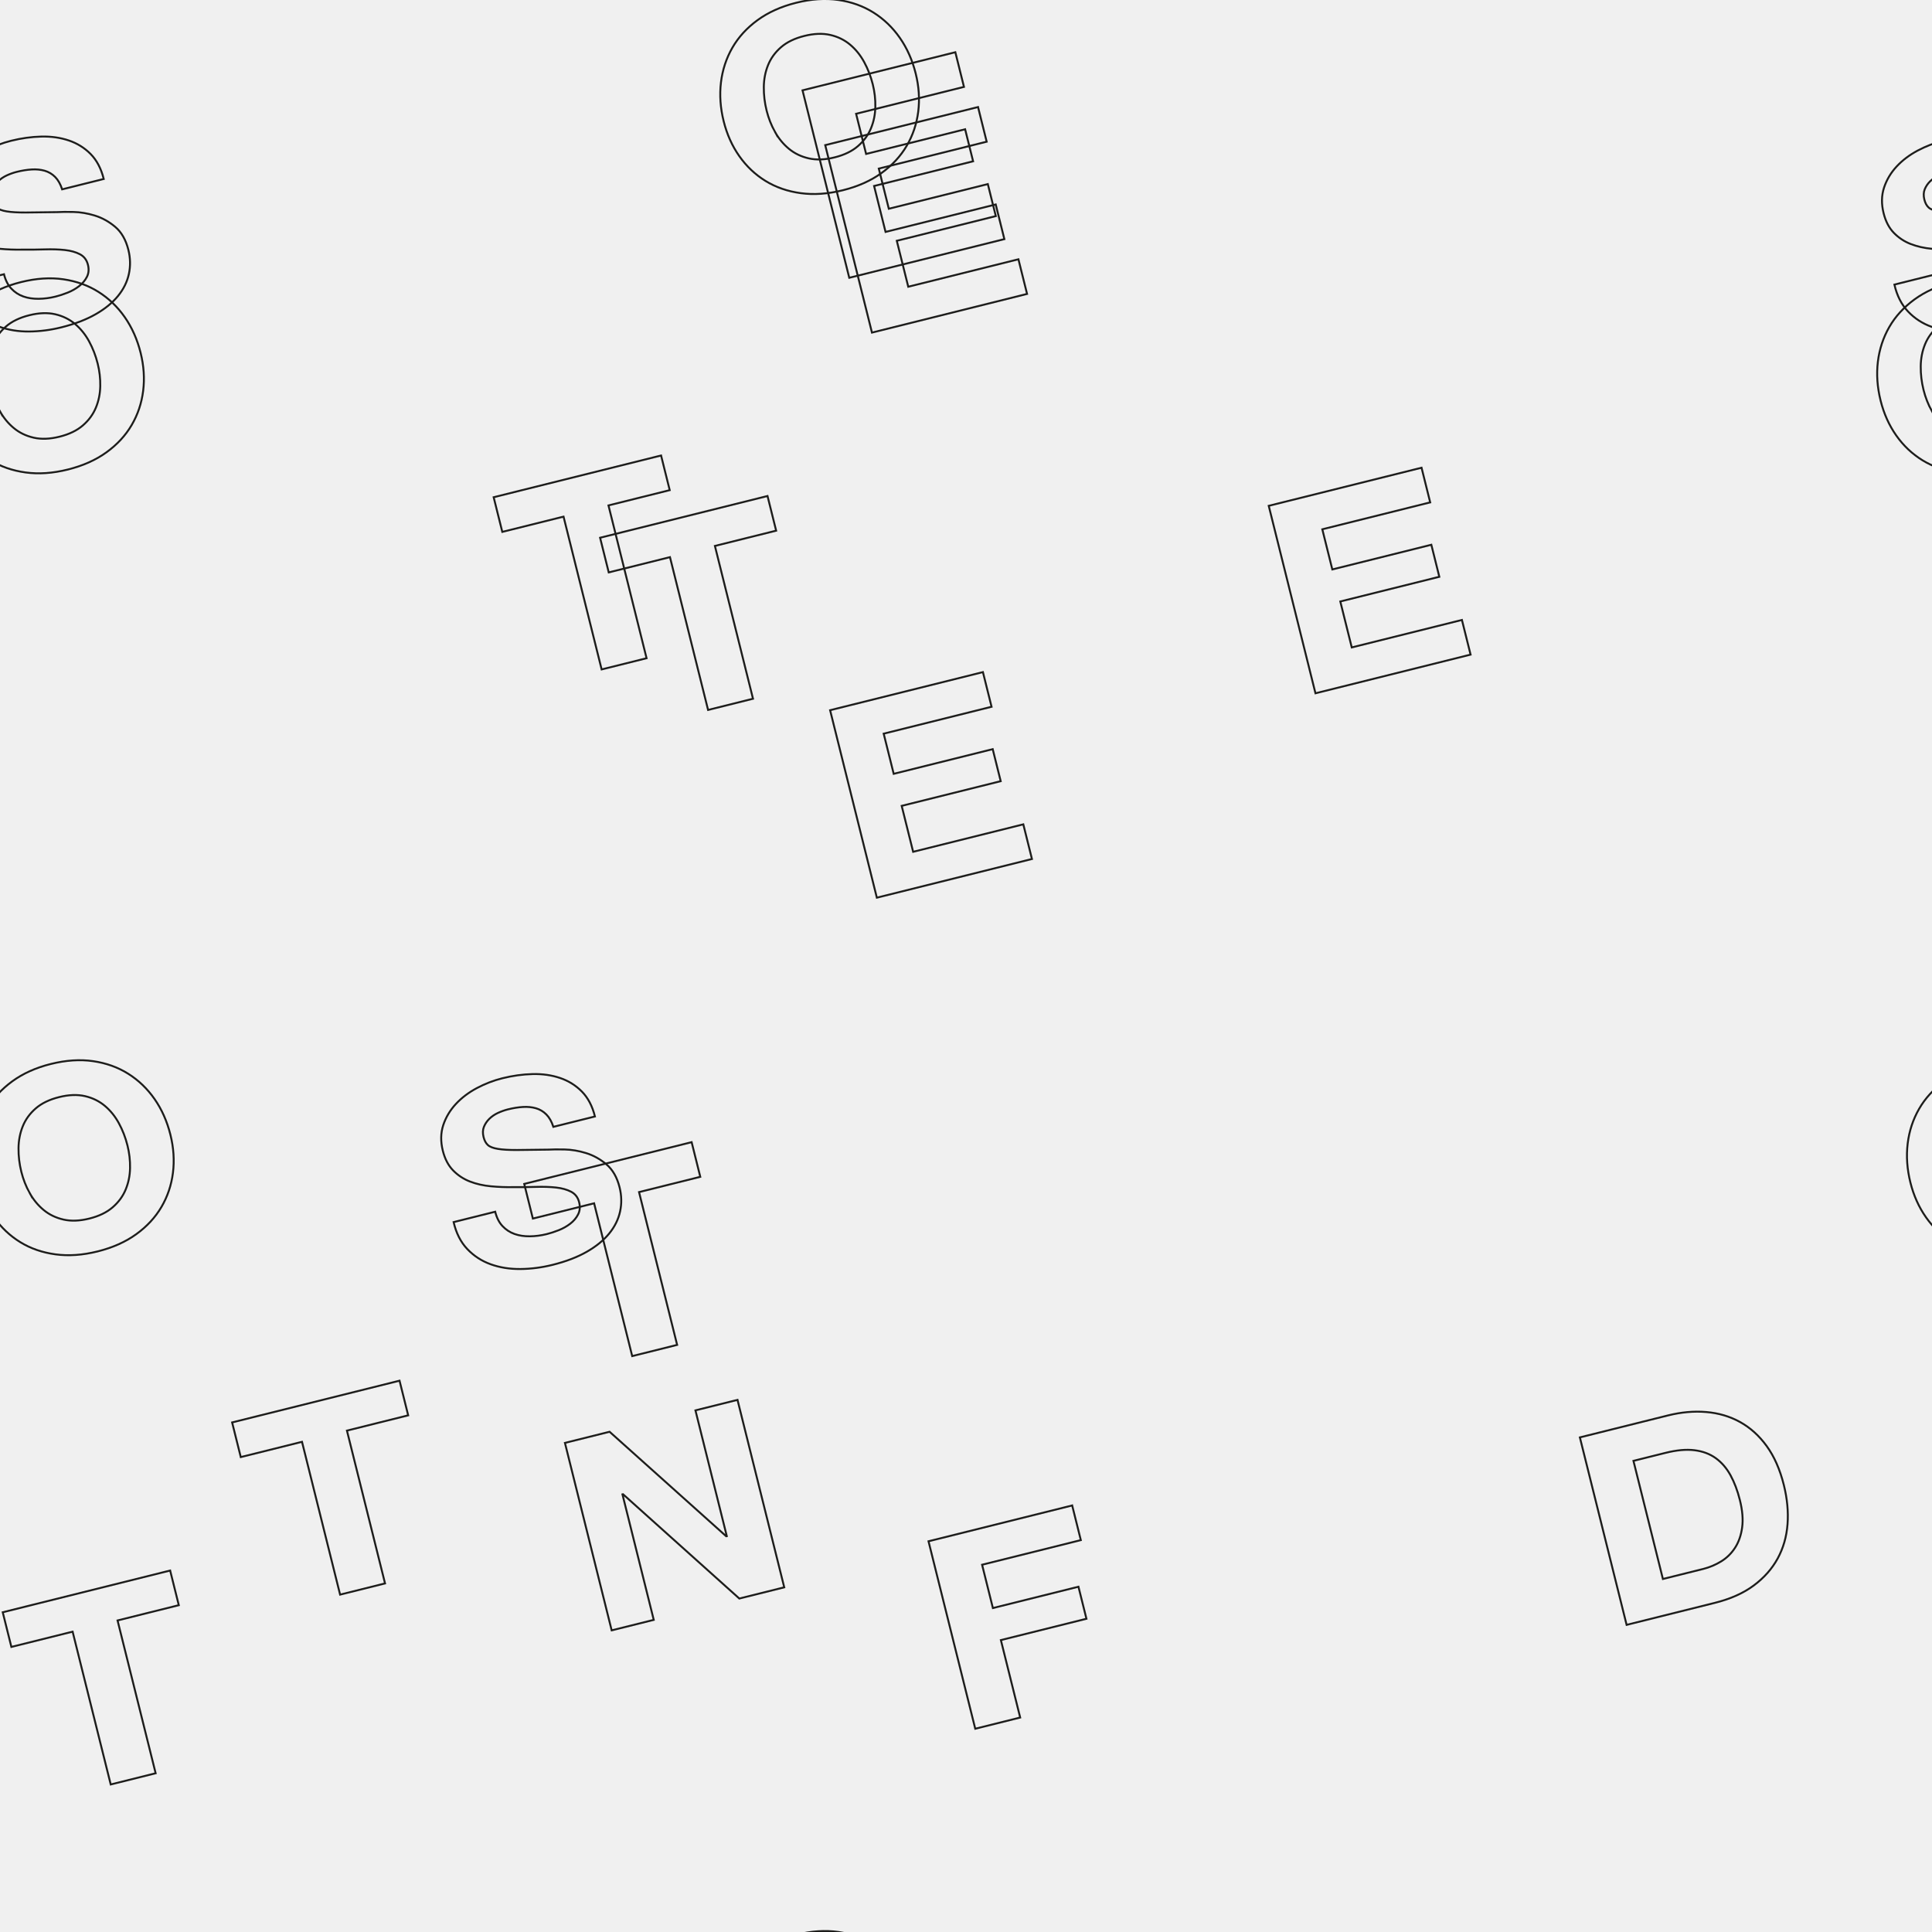
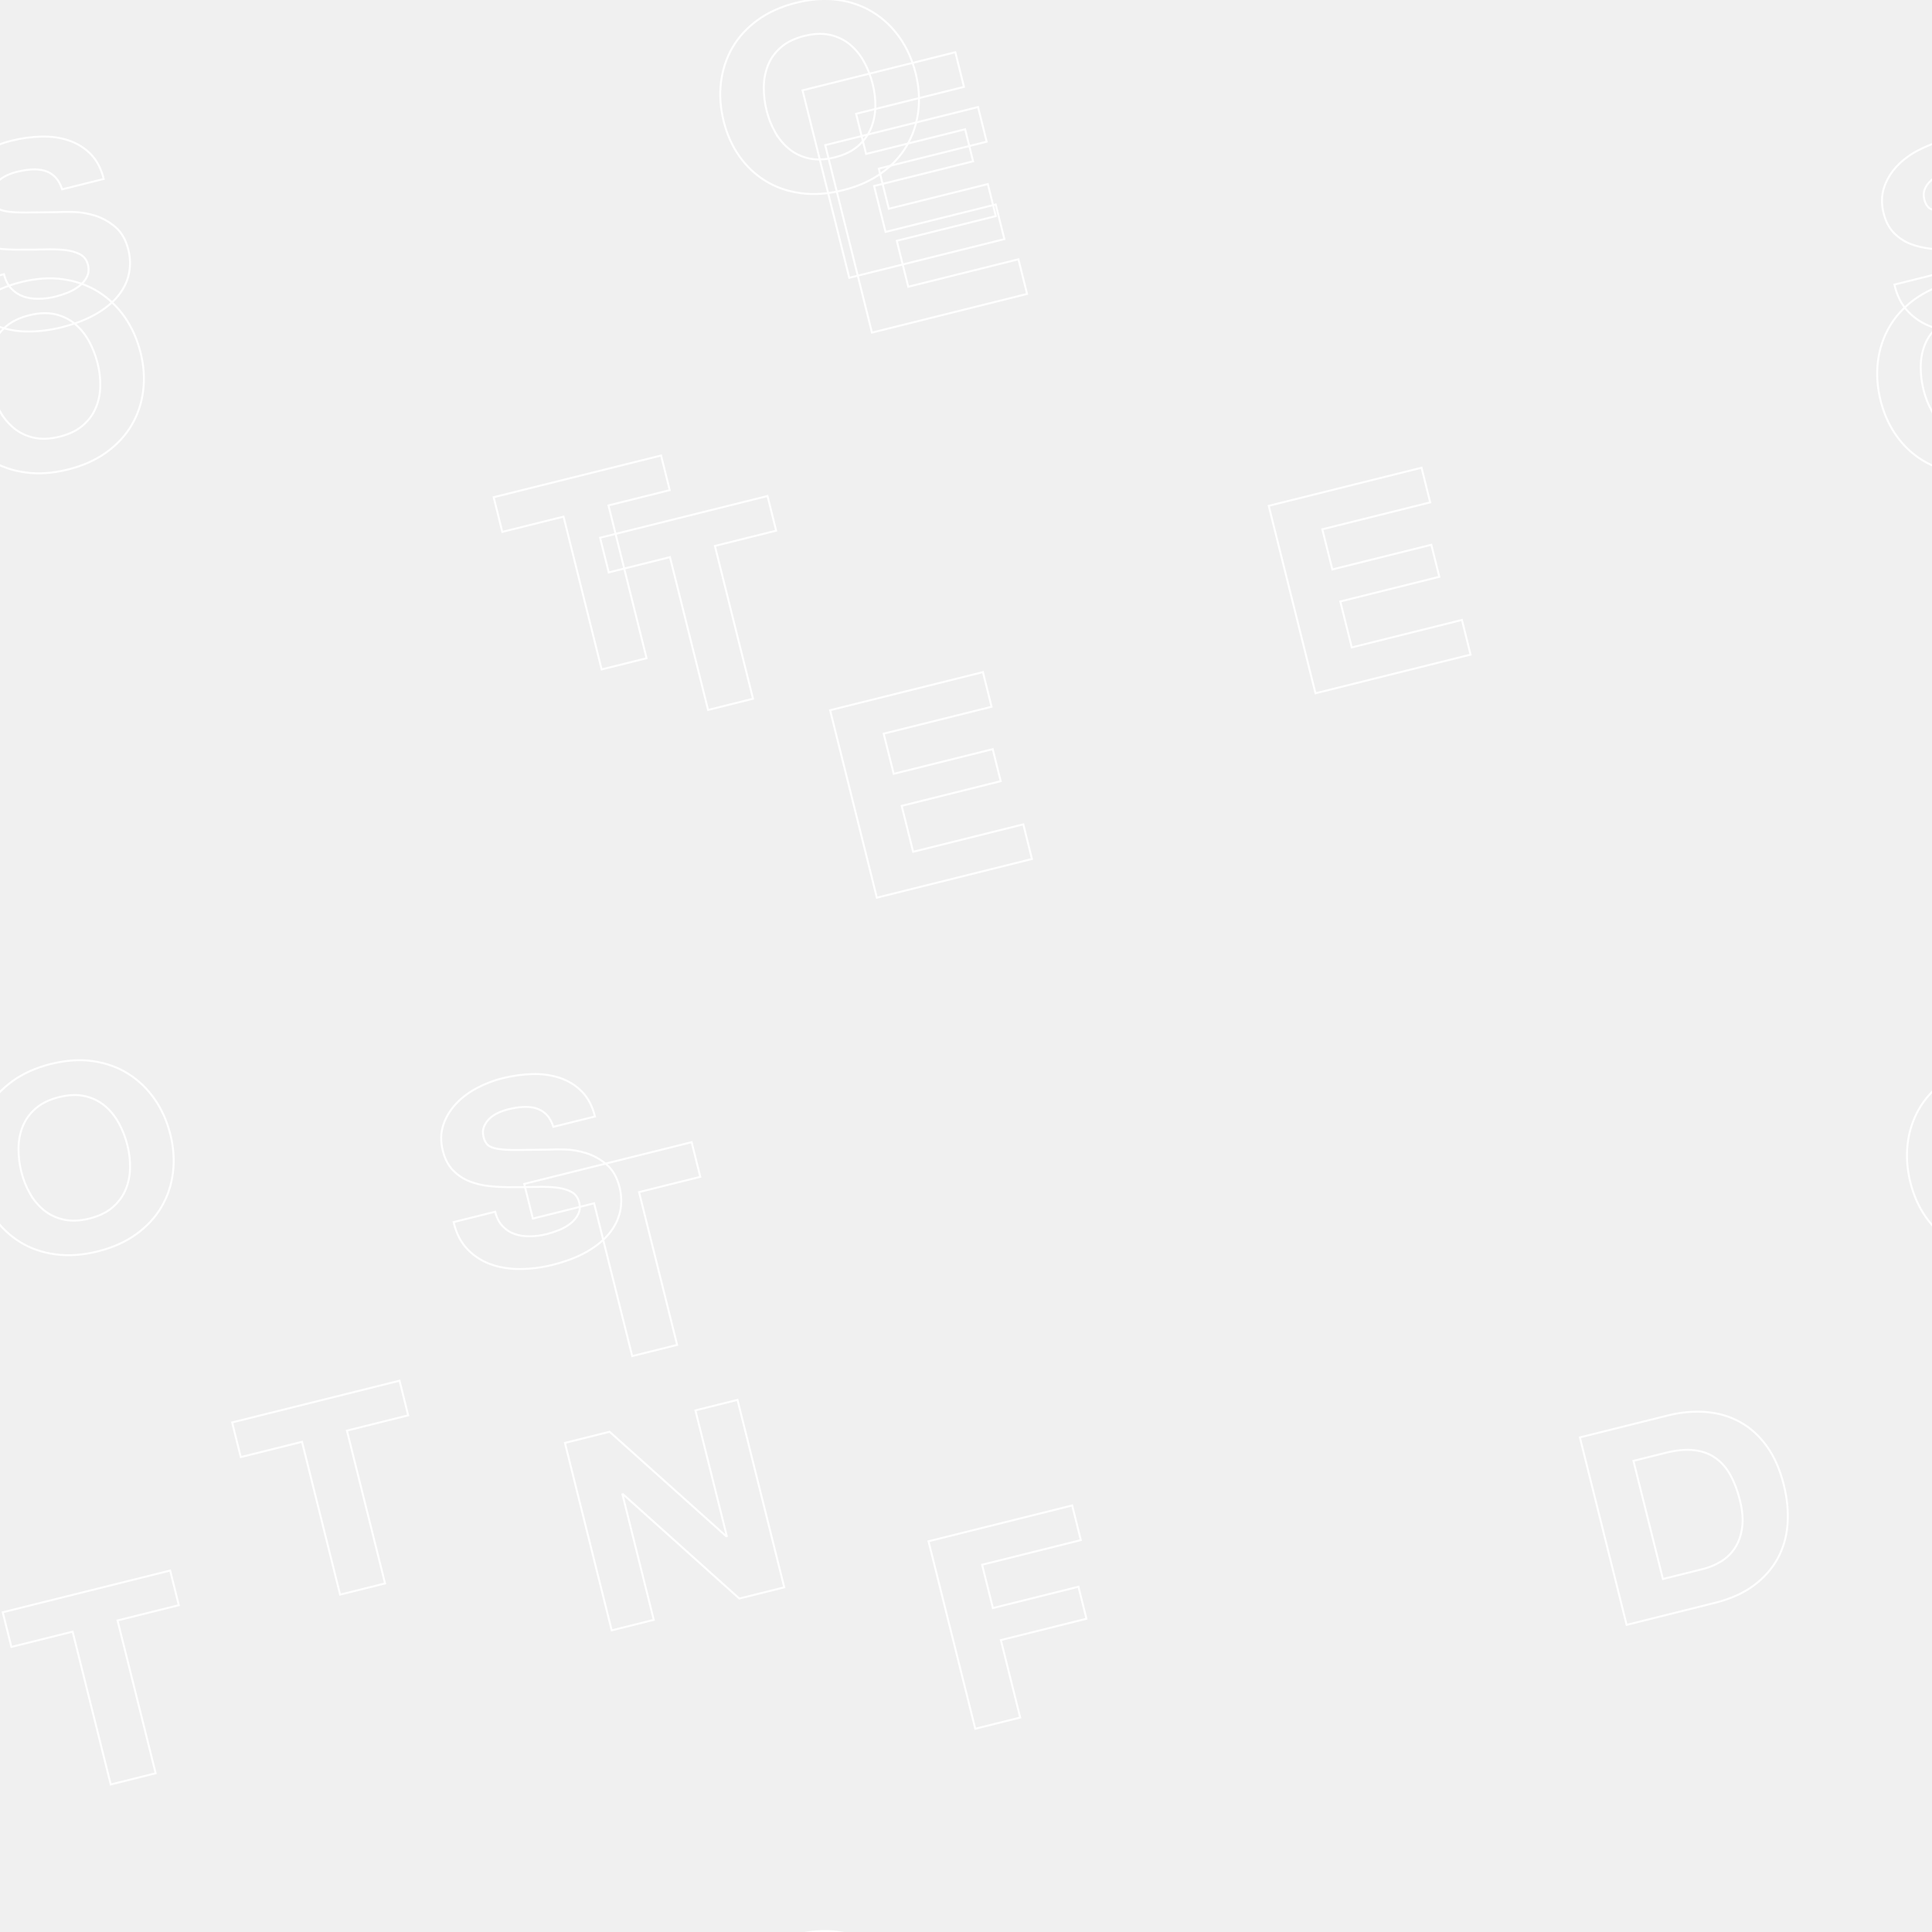
<svg xmlns="http://www.w3.org/2000/svg" viewBox="0 0 1000 1000" width="1000" height="1000">
-   <path d="M11.84,26.91V3.43s113.42,0,113.42,0v23.48s-41.49,0-41.49,0v103.52s-30.44,0-30.44,0V26.91s-41.49,0-41.49,0Z" style="fill:none;stroke:#1d1d1b;stroke-miterlimit:10;stroke-width:1.270px" transform="translate(310.94 295.08) rotate(-14.00) scale(0.7874) translate(-68.55 -66.93)" />
-   <path d="M117.21,3.43v23.48s-66.89,0-66.89,0v29.35s57.97,0,57.97,0v21.7s-57.97,0-57.97,0v52.47s-30.44,0-30.44,0V3.43s97.32,0,97.32,0Z" style="fill:none;stroke:#1d1d1b;stroke-miterlimit:10;stroke-width:1.270px" transform="translate(529.87 837.01) rotate(-14.00) scale(0.7874) translate(-68.54 -66.93)" />
-   <path d="M11.84,26.91V3.43s113.42,0,113.42,0v23.48s-41.49,0-41.49,0v103.52s-30.44,0-30.44,0V26.91s-41.49,0-41.49,0Z" style="fill:none;stroke:#1d1d1b;stroke-miterlimit:10;stroke-width:1.270px" transform="translate(175.57 773.96) rotate(-14.00) scale(0.7874) translate(-68.55 -66.93)" />
-   <path d="M40.34,3.43l57.77,85.2h.39s0-85.2,0-85.2h28.5s0,127,0,127h-30.44S38.98,45.41,38.98,45.41h-.39s0,85.02,0,85.02H10.09s0-127,0-127h30.25Z" style="fill:none;stroke:#1d1d1b;stroke-miterlimit:10;stroke-width:1.270px" transform="translate(349.17 784.22) rotate(-14.00) scale(0.7874) translate(-68.55 -66.93)" />
-   <path d="M119.53,3.43v23.48s-73.09,0-73.09,0v27.21s67.08,0,67.08,0v21.7s-67.08,0-67.08,0v31.13s74.64,0,74.64,0v23.48s-105.08,0-105.08,0V3.43s103.53,0,103.53,0Z" style="fill:none;stroke:#1d1d1b;stroke-miterlimit:10;stroke-width:1.270px" transform="translate(481.90 406.11) rotate(-14.00) scale(0.7874) translate(-68.54 -66.93)" />
-   <path d="M42.28,99.21c1.68,2.97,3.91,5.37,6.69,7.2,2.78,1.84,6.04,3.2,9.79,4.09,3.75.89,7.63,1.33,11.63,1.34,2.71,0,5.62-.21,8.72-.62,3.1-.42,6.01-1.22,8.73-2.41,2.71-1.18,4.97-2.81,6.78-4.89,1.81-2.07,2.72-4.71,2.72-7.92,0-3.44-1.2-6.22-3.59-8.36-2.4-2.13-5.53-3.92-9.4-5.34-3.88-1.42-8.27-2.66-13.18-3.73-4.91-1.07-9.89-2.25-14.93-3.56-5.17-1.18-10.21-2.63-15.12-4.36-4.91-1.72-9.31-3.94-13.19-6.67-3.88-2.73-7.01-6.14-9.4-10.23-2.39-4.09-3.58-9.04-3.58-14.85,0-6.52,1.52-12.18,4.55-16.99,3.04-4.8,7.01-8.8,11.92-12,4.91-3.2,10.47-5.57,16.68-7.12,6.2-1.54,12.41-2.31,18.61-2.31,7.24,0,14.18.74,20.84,2.22,6.65,1.48,12.57,3.88,17.74,7.2,5.17,3.32,9.27,7.56,12.31,12.72,3.03,5.16,4.56,11.41,4.55,18.76h-29.47c-.26-3.79-1.13-6.94-2.62-9.43-1.49-2.49-3.46-4.45-5.91-5.87-2.46-1.42-5.27-2.43-8.43-3.02-3.17-.6-6.62-.89-10.37-.89-2.46,0-4.91.24-7.37.71-2.46.48-4.69,1.31-6.69,2.49-2.01,1.19-3.65,2.67-4.94,4.45-1.29,1.78-1.94,4.03-1.94,6.76,0,2.49.52,4.51,1.55,6.04,1.03,1.55,3.07,2.97,6.11,4.27,3.04,1.31,7.24,2.61,12.6,3.91,5.36,1.31,12.37,2.97,21.03,4.98,2.59.47,6.17,1.33,10.76,2.58,4.59,1.24,9.14,3.23,13.67,5.96,4.52,2.73,8.43,6.38,11.73,10.94,3.29,4.57,4.94,10.41,4.94,17.52,0,5.81-1.23,11.2-3.68,16.18-2.46,4.98-6.11,9.28-10.96,12.9-4.84,3.62-10.85,6.43-18.03,8.45-7.17,2.01-15.48,3.02-24.91,3.02-7.63,0-15.03-.86-22.2-2.58-7.17-1.72-13.51-4.42-19-8.09-5.49-3.67-9.86-8.36-13.09-14.05-3.23-5.69-4.78-12.45-4.65-20.27h29.47c0,4.27.84,7.89,2.52,10.85Z" style="fill:none;stroke:#1d1d1b;stroke-miterlimit:10;stroke-width:1.329px" transform="translate(273.39 606.30) rotate(-14.00) scale(0.7527) translate(-68.48 -66.90)" />
-   <path d="M119.53,3.43v23.48s-73.09,0-73.09,0v27.21s67.08,0,67.08,0v21.7s-67.08,0-67.08,0v31.13s74.64,0,74.64,0v23.48s-105.08,0-105.08,0V3.43s103.53,0,103.53,0Z" style="fill:none;stroke:#1d1d1b;stroke-miterlimit:10;stroke-width:1.270px" transform="translate(479.37 113.63) rotate(-14.00) scale(0.7874) translate(-68.54 -66.93)" />
-   <path d="M66.99,3.43c8.92,0,17.22,1.3,24.91,3.91,7.69,2.61,14.35,6.52,19.97,11.74,5.62,5.22,10.01,11.74,13.18,19.57,3.16,7.83,4.75,17.02,4.75,27.57,0,9.25-1.29,17.79-3.88,25.61-2.59,7.83-6.5,14.58-11.73,20.28-5.24,5.69-11.76,10.17-19.58,13.43-7.82,3.26-17.03,4.89-27.63,4.89H7.28s0-127,0-127h59.71ZM64.86,106.95c4.39,0,8.66-.65,12.8-1.96,4.13-1.3,7.82-3.47,11.05-6.49,3.23-3.03,5.81-6.97,7.75-11.83,1.94-4.86,2.91-10.79,2.91-17.79,0-6.41-.68-12.18-2.03-17.34-1.36-5.16-3.59-9.57-6.69-13.25-3.1-3.67-7.21-6.49-12.31-8.45-5.11-1.96-11.41-2.94-18.91-2.93h-21.71s0,80.04,0,80.04h27.14Z" style="fill:none;stroke:#1d1d1b;stroke-miterlimit:10;stroke-width:1.270px" transform="translate(876.64 780.84) rotate(-14.00) scale(0.7874) translate(-68.54 -66.93)" />
-   <path d="M11.84,26.91V3.43s113.42,0,113.42,0v23.48s-41.49,0-41.49,0v103.52s-30.44,0-30.44,0V26.91s-41.49,0-41.49,0Z" style="fill:none;stroke:#1d1d1b;stroke-miterlimit:10;stroke-width:1.270px" transform="translate(56.84 872.22) rotate(-14.00) scale(0.7874) translate(-68.55 -66.93)" />
-   <path d="M5.15,41.14c3.1-8.12,7.56-15.21,13.38-21.26,5.82-6.05,12.96-10.79,21.42-14.23C48.41,2.22,57.95.5,68.54.5c10.73,0,20.29,1.72,28.7,5.16,8.4,3.44,15.51,8.18,21.32,14.23,5.82,6.05,10.28,13.14,13.38,21.26,3.1,8.12,4.65,16.93,4.65,26.41,0,9.25-1.55,17.88-4.65,25.88-3.1,8-7.56,14.97-13.38,20.9-5.81,5.93-12.92,10.59-21.32,13.96-8.4,3.38-17.97,5.07-28.69,5.07-10.6,0-20.13-1.69-28.6-5.07-8.47-3.38-15.61-8.03-21.42-13.97-5.82-5.93-10.28-12.89-13.38-20.9C2.05,85.43.5,76.8.5,67.55c0-9.48,1.55-18.29,4.65-26.41ZM32.97,83.12c1.36,5.04,3.52,9.58,6.49,13.61,2.97,4.04,6.85,7.26,11.63,9.69,4.78,2.43,10.6,3.65,17.45,3.65,6.85,0,12.67-1.22,17.45-3.65,4.78-2.43,8.66-5.66,11.63-9.69,2.97-4.03,5.14-8.56,6.49-13.6,1.36-5.04,2.04-10.23,2.03-15.56,0-5.57-.68-10.97-2.03-16.19-1.36-5.22-3.52-9.87-6.49-13.96-2.98-4.09-6.85-7.35-11.63-9.78-4.78-2.43-10.6-3.65-17.45-3.65-6.85,0-12.67,1.22-17.45,3.65-4.78,2.43-8.66,5.69-11.63,9.78-2.97,4.09-5.14,8.75-6.49,13.96-1.36,5.22-2.04,10.61-2.04,16.19,0,5.33.68,10.53,2.04,15.56Z" style="fill:none;stroke:#1d1d1b;stroke-miterlimit:10;stroke-width:1.329px" transform="translate(424.16 49.96) rotate(-14.00) scale(0.7526) translate(-68.55 -66.94)" />
-   <path d="M5.15,41.14c3.1-8.12,7.56-15.21,13.38-21.26,5.82-6.05,12.96-10.79,21.42-14.23C48.41,2.22,57.95.5,68.54.5c10.73,0,20.29,1.72,28.7,5.16,8.4,3.44,15.51,8.18,21.32,14.23,5.82,6.05,10.28,13.14,13.38,21.26,3.1,8.12,4.65,16.93,4.65,26.41,0,9.25-1.55,17.88-4.65,25.88-3.1,8-7.56,14.97-13.38,20.9-5.81,5.93-12.92,10.59-21.32,13.96-8.4,3.38-17.97,5.07-28.69,5.07-10.6,0-20.13-1.69-28.6-5.07-8.47-3.38-15.61-8.03-21.42-13.97-5.82-5.93-10.28-12.89-13.38-20.9C2.05,85.43.5,76.8.5,67.55c0-9.48,1.55-18.29,4.65-26.41ZM32.97,83.12c1.36,5.04,3.52,9.58,6.49,13.61,2.97,4.04,6.85,7.26,11.63,9.69,4.78,2.43,10.6,3.65,17.45,3.65,6.85,0,12.67-1.22,17.45-3.65,4.78-2.43,8.66-5.66,11.63-9.69,2.97-4.03,5.14-8.56,6.49-13.6,1.36-5.04,2.04-10.23,2.03-15.56,0-5.57-.68-10.97-2.03-16.19-1.36-5.22-3.52-9.87-6.49-13.96-2.98-4.09-6.85-7.35-11.63-9.78-4.78-2.43-10.6-3.65-17.45-3.65-6.85,0-12.67,1.22-17.45,3.65-4.78,2.43-8.66,5.69-11.63,9.78-2.97,4.09-5.14,8.75-6.49,13.96-1.36,5.22-2.04,10.61-2.04,16.19,0,5.33.68,10.53,2.04,15.56Z" style="fill:none;stroke:#1d1d1b;stroke-miterlimit:10;stroke-width:1.329px" transform="translate(424.16 1049.96) rotate(-14.00) scale(0.7526) translate(-68.55 -66.94)" />
-   <path d="M5.15,41.14c3.1-8.12,7.56-15.21,13.38-21.26,5.82-6.05,12.96-10.79,21.42-14.23C48.41,2.22,57.95.5,68.54.5c10.73,0,20.29,1.72,28.7,5.16,8.4,3.44,15.51,8.18,21.32,14.23,5.82,6.05,10.28,13.14,13.38,21.26,3.1,8.12,4.65,16.93,4.65,26.41,0,9.25-1.55,17.88-4.65,25.88-3.1,8-7.56,14.97-13.38,20.9-5.81,5.93-12.92,10.59-21.32,13.96-8.4,3.38-17.97,5.07-28.69,5.07-10.6,0-20.13-1.69-28.6-5.07-8.47-3.38-15.61-8.03-21.42-13.97-5.82-5.93-10.28-12.89-13.38-20.9C2.05,85.43.5,76.8.5,67.55c0-9.48,1.55-18.29,4.65-26.41ZM32.97,83.12c1.36,5.04,3.52,9.58,6.49,13.61,2.97,4.04,6.85,7.26,11.63,9.69,4.78,2.43,10.6,3.65,17.45,3.65,6.85,0,12.67-1.22,17.45-3.65,4.78-2.43,8.66-5.66,11.63-9.69,2.97-4.03,5.14-8.56,6.49-13.6,1.36-5.04,2.04-10.23,2.03-15.56,0-5.57-.68-10.97-2.03-16.19-1.36-5.22-3.52-9.87-6.49-13.96-2.98-4.09-6.85-7.35-11.63-9.78-4.78-2.43-10.6-3.65-17.45-3.65-6.85,0-12.67,1.22-17.45,3.65-4.78,2.43-8.66,5.69-11.63,9.78-2.97,4.09-5.14,8.75-6.49,13.96-1.36,5.22-2.04,10.61-2.04,16.19,0,5.33.68,10.53,2.04,15.56Z" style="fill:none;stroke:#1d1d1b;stroke-miterlimit:10;stroke-width:1.329px" transform="translate(22.98 194.53) rotate(-14.00) scale(0.7526) translate(-68.55 -66.94)" />
-   <path d="M5.15,41.14c3.1-8.12,7.56-15.21,13.38-21.26,5.82-6.05,12.96-10.79,21.42-14.23C48.41,2.22,57.95.5,68.54.5c10.73,0,20.29,1.72,28.7,5.16,8.4,3.44,15.51,8.18,21.32,14.23,5.82,6.05,10.28,13.14,13.38,21.26,3.1,8.12,4.65,16.93,4.65,26.41,0,9.25-1.55,17.88-4.65,25.88-3.1,8-7.56,14.97-13.38,20.9-5.81,5.93-12.92,10.59-21.32,13.96-8.4,3.38-17.97,5.07-28.69,5.07-10.6,0-20.13-1.69-28.6-5.07-8.47-3.38-15.61-8.03-21.42-13.97-5.82-5.93-10.28-12.89-13.38-20.9C2.05,85.43.5,76.8.5,67.55c0-9.48,1.55-18.29,4.65-26.41ZM32.97,83.12c1.36,5.04,3.52,9.58,6.49,13.61,2.97,4.04,6.85,7.26,11.63,9.69,4.78,2.43,10.6,3.65,17.45,3.65,6.85,0,12.67-1.22,17.45-3.65,4.78-2.43,8.66-5.66,11.63-9.69,2.97-4.03,5.14-8.56,6.49-13.6,1.36-5.04,2.04-10.23,2.03-15.56,0-5.57-.68-10.97-2.03-16.19-1.36-5.22-3.52-9.87-6.49-13.96-2.98-4.09-6.85-7.35-11.63-9.78-4.78-2.43-10.6-3.65-17.45-3.65-6.85,0-12.67,1.22-17.45,3.65-4.78,2.43-8.66,5.69-11.63,9.78-2.97,4.09-5.14,8.75-6.49,13.96-1.36,5.22-2.04,10.61-2.04,16.19,0,5.33.68,10.53,2.04,15.56Z" style="fill:none;stroke:#1d1d1b;stroke-miterlimit:10;stroke-width:1.329px" transform="translate(1022.98 194.53) rotate(-14.00) scale(0.7526) translate(-68.55 -66.94)" />
-   <path d="M11.84,26.91V3.43s113.42,0,113.42,0v23.48s-41.49,0-41.49,0v103.52s-30.44,0-30.44,0V26.91s-41.49,0-41.49,0Z" style="fill:none;stroke:#1d1d1b;stroke-miterlimit:10;stroke-width:1.270px" transform="translate(326.76 650.50) rotate(-14.00) scale(0.7874) translate(-68.55 -66.93)" />
-   <path d="M119.53,3.43v23.48s-73.09,0-73.09,0v27.21s67.08,0,67.08,0v21.7s-67.08,0-67.08,0v31.13s74.64,0,74.64,0v23.48s-105.08,0-105.08,0V3.43s103.53,0,103.53,0Z" style="fill:none;stroke:#1d1d1b;stroke-miterlimit:10;stroke-width:1.270px" transform="translate(467.62 85.26) rotate(-14.00) scale(0.7874) translate(-68.54 -66.93)" />
-   <path d="M5.15,41.14c3.1-8.12,7.56-15.21,13.38-21.26,5.82-6.05,12.96-10.79,21.42-14.23C48.41,2.22,57.95.5,68.54.5c10.73,0,20.29,1.72,28.7,5.16,8.4,3.44,15.51,8.18,21.32,14.23,5.82,6.05,10.28,13.14,13.38,21.26,3.1,8.12,4.65,16.93,4.65,26.41,0,9.25-1.55,17.88-4.65,25.88-3.1,8-7.56,14.97-13.38,20.9-5.81,5.93-12.92,10.59-21.32,13.96-8.4,3.38-17.97,5.07-28.69,5.07-10.6,0-20.13-1.69-28.6-5.07-8.47-3.38-15.61-8.03-21.42-13.97-5.82-5.93-10.28-12.89-13.38-20.9C2.05,85.43.5,76.8.5,67.55c0-9.48,1.55-18.29,4.65-26.41ZM32.97,83.12c1.36,5.04,3.52,9.58,6.49,13.61,2.97,4.04,6.85,7.26,11.63,9.69,4.78,2.43,10.6,3.65,17.45,3.65,6.85,0,12.67-1.22,17.45-3.65,4.78-2.43,8.66-5.66,11.63-9.69,2.97-4.03,5.14-8.56,6.49-13.6,1.36-5.04,2.04-10.23,2.03-15.56,0-5.57-.68-10.97-2.03-16.19-1.36-5.22-3.52-9.87-6.49-13.96-2.98-4.09-6.85-7.35-11.63-9.78-4.78-2.43-10.6-3.65-17.45-3.65-6.85,0-12.67,1.22-17.45,3.65-4.78,2.43-8.66,5.69-11.63,9.78-2.97,4.09-5.14,8.75-6.49,13.96-1.36,5.22-2.04,10.61-2.04,16.19,0,5.33.68,10.53,2.04,15.56Z" style="fill:none;stroke:#1d1d1b;stroke-miterlimit:10;stroke-width:1.329px" transform="translate(38.40 599.23) rotate(-14.00) scale(0.7526) translate(-68.55 -66.94)" />
-   <path d="M5.15,41.14c3.1-8.12,7.56-15.21,13.38-21.26,5.82-6.05,12.96-10.79,21.42-14.23C48.41,2.22,57.95.5,68.54.5c10.73,0,20.29,1.72,28.7,5.16,8.4,3.44,15.51,8.18,21.32,14.23,5.82,6.05,10.28,13.14,13.38,21.26,3.1,8.12,4.65,16.93,4.65,26.41,0,9.25-1.55,17.88-4.65,25.88-3.1,8-7.56,14.97-13.38,20.9-5.81,5.93-12.92,10.59-21.32,13.96-8.4,3.38-17.97,5.07-28.69,5.07-10.6,0-20.13-1.69-28.6-5.07-8.47-3.38-15.61-8.03-21.42-13.97-5.82-5.93-10.28-12.89-13.38-20.9C2.05,85.43.5,76.8.5,67.55c0-9.48,1.55-18.29,4.65-26.41ZM32.97,83.12c1.36,5.04,3.52,9.58,6.49,13.61,2.97,4.04,6.85,7.26,11.63,9.69,4.78,2.43,10.6,3.65,17.45,3.65,6.85,0,12.67-1.22,17.45-3.65,4.78-2.43,8.66-5.66,11.63-9.69,2.97-4.03,5.14-8.56,6.49-13.6,1.36-5.04,2.04-10.23,2.03-15.56,0-5.57-.68-10.97-2.03-16.19-1.36-5.22-3.52-9.87-6.49-13.96-2.98-4.09-6.85-7.35-11.63-9.78-4.78-2.43-10.6-3.65-17.45-3.65-6.85,0-12.67,1.22-17.45,3.65-4.78,2.43-8.66,5.69-11.63,9.78-2.97,4.09-5.14,8.75-6.49,13.96-1.36,5.22-2.04,10.61-2.04,16.19,0,5.33.68,10.53,2.04,15.56Z" style="fill:none;stroke:#1d1d1b;stroke-miterlimit:10;stroke-width:1.329px" transform="translate(1038.40 599.23) rotate(-14.00) scale(0.7526) translate(-68.55 -66.94)" />
-   <path d="M119.53,3.43v23.48s-73.09,0-73.09,0v27.21s67.08,0,67.08,0v21.7s-67.08,0-67.08,0v31.13s74.64,0,74.64,0v23.48s-105.08,0-105.08,0V3.43s103.53,0,103.53,0Z" style="fill:none;stroke:#1d1d1b;stroke-miterlimit:10;stroke-width:1.270px" transform="translate(708.93 300.32) rotate(-14.00) scale(0.7874) translate(-68.54 -66.93)" />
-   <path d="M11.84,26.91V3.43s113.42,0,113.42,0v23.48s-41.49,0-41.49,0v103.52s-30.44,0-30.44,0V26.91s-41.49,0-41.49,0Z" style="fill:none;stroke:#1d1d1b;stroke-miterlimit:10;stroke-width:1.270px" transform="translate(366.03 316.05) rotate(-14.00) scale(0.7874) translate(-68.55 -66.93)" />
-   <path d="M42.28,99.21c1.68,2.97,3.91,5.37,6.69,7.2,2.78,1.84,6.04,3.2,9.79,4.09,3.75.89,7.63,1.33,11.63,1.34,2.71,0,5.62-.21,8.72-.62,3.1-.42,6.01-1.22,8.73-2.41,2.71-1.18,4.97-2.81,6.78-4.89,1.81-2.07,2.72-4.71,2.72-7.92,0-3.44-1.2-6.22-3.59-8.36-2.4-2.13-5.53-3.92-9.4-5.34-3.88-1.42-8.27-2.66-13.18-3.73-4.91-1.07-9.89-2.25-14.93-3.56-5.17-1.18-10.21-2.63-15.12-4.36-4.91-1.72-9.31-3.94-13.19-6.67-3.88-2.73-7.01-6.14-9.4-10.23-2.39-4.09-3.58-9.04-3.58-14.85,0-6.52,1.52-12.18,4.55-16.99,3.04-4.8,7.01-8.8,11.92-12,4.91-3.2,10.47-5.57,16.68-7.12,6.2-1.54,12.41-2.31,18.61-2.31,7.24,0,14.18.74,20.84,2.22,6.65,1.48,12.57,3.88,17.74,7.2,5.17,3.32,9.27,7.56,12.31,12.72,3.03,5.16,4.56,11.41,4.55,18.76h-29.47c-.26-3.79-1.13-6.94-2.62-9.43-1.49-2.49-3.46-4.45-5.91-5.87-2.46-1.42-5.27-2.43-8.43-3.02-3.17-.6-6.62-.89-10.37-.89-2.46,0-4.91.24-7.37.71-2.46.48-4.69,1.31-6.69,2.49-2.01,1.19-3.65,2.67-4.94,4.45-1.29,1.78-1.94,4.03-1.94,6.76,0,2.49.52,4.51,1.55,6.04,1.03,1.55,3.07,2.97,6.11,4.27,3.04,1.31,7.24,2.61,12.6,3.91,5.36,1.31,12.37,2.97,21.03,4.98,2.59.47,6.17,1.33,10.76,2.58,4.59,1.24,9.14,3.23,13.67,5.96,4.52,2.73,8.43,6.38,11.73,10.94,3.29,4.57,4.94,10.41,4.94,17.52,0,5.81-1.23,11.2-3.68,16.18-2.46,4.98-6.11,9.28-10.96,12.9-4.84,3.62-10.85,6.43-18.03,8.45-7.17,2.01-15.48,3.02-24.91,3.02-7.63,0-15.03-.86-22.2-2.58-7.17-1.72-13.51-4.42-19-8.09-5.49-3.67-9.86-8.36-13.09-14.05-3.23-5.69-4.78-12.45-4.65-20.27h29.47c0,4.27.84,7.89,2.52,10.85Z" style="fill:none;stroke:#1d1d1b;stroke-miterlimit:10;stroke-width:1.329px" transform="translate(19.14 121.05) rotate(-14.00) scale(0.7527) translate(-68.48 -66.90)" />
-   <path d="M42.28,99.21c1.68,2.97,3.91,5.37,6.69,7.2,2.78,1.84,6.04,3.2,9.79,4.09,3.75.89,7.63,1.33,11.63,1.34,2.71,0,5.62-.21,8.72-.62,3.1-.42,6.01-1.22,8.73-2.41,2.71-1.18,4.97-2.81,6.78-4.89,1.81-2.07,2.72-4.71,2.72-7.92,0-3.44-1.2-6.22-3.59-8.36-2.4-2.13-5.53-3.92-9.4-5.34-3.88-1.42-8.27-2.66-13.18-3.73-4.91-1.07-9.89-2.25-14.93-3.56-5.17-1.18-10.21-2.63-15.12-4.36-4.91-1.72-9.31-3.94-13.19-6.67-3.88-2.73-7.01-6.14-9.4-10.23-2.39-4.09-3.58-9.04-3.58-14.85,0-6.52,1.52-12.18,4.55-16.99,3.04-4.8,7.01-8.8,11.92-12,4.91-3.2,10.47-5.57,16.68-7.12,6.2-1.54,12.41-2.31,18.61-2.31,7.24,0,14.18.74,20.84,2.22,6.65,1.48,12.57,3.88,17.74,7.2,5.17,3.32,9.27,7.56,12.31,12.72,3.03,5.16,4.56,11.41,4.55,18.76h-29.47c-.26-3.79-1.13-6.94-2.62-9.43-1.49-2.49-3.46-4.45-5.91-5.87-2.46-1.42-5.27-2.43-8.43-3.02-3.17-.6-6.62-.89-10.37-.89-2.46,0-4.91.24-7.37.71-2.46.48-4.69,1.31-6.69,2.49-2.01,1.19-3.65,2.67-4.94,4.45-1.29,1.78-1.94,4.03-1.94,6.76,0,2.49.52,4.51,1.55,6.04,1.03,1.55,3.07,2.97,6.11,4.27,3.04,1.31,7.24,2.61,12.6,3.91,5.36,1.31,12.37,2.97,21.03,4.98,2.59.47,6.17,1.33,10.76,2.58,4.59,1.24,9.14,3.23,13.67,5.96,4.52,2.73,8.43,6.38,11.73,10.94,3.29,4.57,4.94,10.41,4.94,17.52,0,5.81-1.23,11.2-3.68,16.18-2.46,4.98-6.11,9.28-10.96,12.9-4.84,3.62-10.85,6.43-18.03,8.45-7.17,2.01-15.48,3.02-24.91,3.02-7.63,0-15.03-.86-22.2-2.58-7.17-1.72-13.51-4.42-19-8.09-5.49-3.67-9.86-8.36-13.09-14.05-3.23-5.69-4.78-12.45-4.65-20.27h29.47c0,4.27.84,7.89,2.52,10.85Z" style="fill:none;stroke:#1d1d1b;stroke-miterlimit:10;stroke-width:1.329px" transform="translate(1019.14 121.05) rotate(-14.00) scale(0.7527) translate(-68.48 -66.90)" />
+   <path d="M11.84,26.91V3.43s113.42,0,113.42,0v23.48s-41.49,0-41.49,0v103.52s-30.44,0-30.44,0V26.91s-41.49,0-41.49,0Z" style="fill:none;stroke:#fff;stroke-miterlimit:10;stroke-width:1.270px" transform="translate(310.94 295.08) rotate(-14.00) scale(0.7874) translate(-68.55 -66.93)" />
+   <path d="M117.21,3.43v23.48s-66.89,0-66.89,0v29.35s57.97,0,57.97,0v21.7s-57.97,0-57.97,0v52.47s-30.44,0-30.44,0V3.43s97.32,0,97.32,0Z" style="fill:none;stroke:#fff;stroke-miterlimit:10;stroke-width:1.270px" transform="translate(529.87 837.01) rotate(-14.00) scale(0.7874) translate(-68.54 -66.93)" />
+   <path d="M11.84,26.91V3.43s113.42,0,113.42,0v23.48s-41.49,0-41.49,0v103.52s-30.44,0-30.44,0V26.91s-41.49,0-41.49,0Z" style="fill:none;stroke:#fff;stroke-miterlimit:10;stroke-width:1.270px" transform="translate(175.57 773.96) rotate(-14.00) scale(0.7874) translate(-68.55 -66.93)" />
+   <path d="M40.34,3.43l57.77,85.2h.39s0-85.2,0-85.2h28.5s0,127,0,127h-30.44S38.98,45.41,38.98,45.41h-.39s0,85.02,0,85.02H10.09s0-127,0-127h30.25Z" style="fill:none;stroke:#fff;stroke-miterlimit:10;stroke-width:1.270px" transform="translate(349.17 784.22) rotate(-14.00) scale(0.7874) translate(-68.55 -66.93)" />
+   <path d="M119.53,3.43v23.48s-73.09,0-73.09,0v27.21s67.08,0,67.08,0v21.7s-67.08,0-67.08,0v31.13s74.64,0,74.64,0v23.48s-105.08,0-105.08,0V3.43s103.53,0,103.53,0Z" style="fill:none;stroke:#fff;stroke-miterlimit:10;stroke-width:1.270px" transform="translate(481.90 406.11) rotate(-14.00) scale(0.7874) translate(-68.54 -66.93)" />
+   <path d="M42.28,99.21c1.68,2.97,3.91,5.37,6.69,7.2,2.78,1.84,6.04,3.2,9.79,4.09,3.75.89,7.63,1.33,11.63,1.34,2.71,0,5.62-.21,8.72-.62,3.1-.42,6.01-1.22,8.73-2.41,2.71-1.18,4.97-2.81,6.78-4.89,1.81-2.07,2.72-4.71,2.72-7.92,0-3.44-1.2-6.22-3.59-8.36-2.4-2.13-5.53-3.92-9.4-5.34-3.88-1.42-8.27-2.66-13.18-3.73-4.91-1.07-9.89-2.25-14.93-3.56-5.17-1.18-10.21-2.63-15.12-4.36-4.91-1.72-9.31-3.94-13.19-6.67-3.88-2.73-7.01-6.14-9.4-10.23-2.39-4.09-3.58-9.04-3.58-14.85,0-6.52,1.52-12.18,4.55-16.99,3.04-4.8,7.01-8.8,11.92-12,4.91-3.2,10.47-5.57,16.68-7.12,6.2-1.54,12.41-2.31,18.61-2.31,7.24,0,14.18.74,20.84,2.22,6.65,1.48,12.57,3.88,17.74,7.2,5.17,3.32,9.27,7.56,12.31,12.72,3.03,5.16,4.56,11.41,4.55,18.76h-29.47c-.26-3.79-1.13-6.94-2.62-9.43-1.49-2.49-3.46-4.45-5.91-5.87-2.46-1.42-5.27-2.43-8.43-3.02-3.17-.6-6.62-.89-10.37-.89-2.46,0-4.91.24-7.37.71-2.46.48-4.69,1.31-6.69,2.49-2.01,1.19-3.65,2.67-4.94,4.45-1.29,1.78-1.94,4.03-1.94,6.76,0,2.49.52,4.51,1.55,6.04,1.03,1.55,3.07,2.97,6.11,4.27,3.04,1.31,7.24,2.61,12.6,3.91,5.36,1.31,12.37,2.97,21.03,4.98,2.59.47,6.17,1.33,10.76,2.58,4.59,1.24,9.14,3.23,13.67,5.96,4.52,2.73,8.43,6.38,11.73,10.94,3.29,4.57,4.94,10.41,4.94,17.52,0,5.81-1.23,11.2-3.68,16.18-2.46,4.98-6.11,9.28-10.96,12.9-4.84,3.62-10.85,6.43-18.03,8.45-7.17,2.01-15.48,3.02-24.91,3.02-7.63,0-15.03-.86-22.2-2.58-7.17-1.72-13.51-4.42-19-8.09-5.49-3.67-9.86-8.36-13.09-14.05-3.23-5.69-4.78-12.45-4.65-20.27h29.47c0,4.27.84,7.89,2.52,10.85Z" style="fill:none;stroke:#fff;stroke-miterlimit:10;stroke-width:1.329px" transform="translate(273.39 606.30) rotate(-14.00) scale(0.7527) translate(-68.48 -66.90)" />
+   <path d="M119.53,3.43v23.48s-73.09,0-73.09,0v27.21s67.08,0,67.08,0v21.7s-67.08,0-67.08,0v31.13s74.64,0,74.64,0v23.48s-105.08,0-105.08,0V3.43s103.53,0,103.53,0Z" style="fill:none;stroke:#fff;stroke-miterlimit:10;stroke-width:1.270px" transform="translate(479.37 113.63) rotate(-14.00) scale(0.7874) translate(-68.54 -66.93)" />
+   <path d="M66.99,3.43c8.92,0,17.22,1.3,24.91,3.91,7.69,2.61,14.35,6.52,19.97,11.74,5.62,5.22,10.01,11.74,13.18,19.57,3.16,7.83,4.75,17.02,4.75,27.57,0,9.25-1.29,17.79-3.88,25.61-2.59,7.83-6.5,14.58-11.73,20.28-5.24,5.69-11.76,10.17-19.58,13.43-7.82,3.26-17.03,4.89-27.63,4.89H7.28s0-127,0-127h59.71ZM64.86,106.95c4.39,0,8.66-.65,12.8-1.96,4.13-1.3,7.82-3.47,11.05-6.49,3.23-3.03,5.81-6.97,7.75-11.83,1.94-4.86,2.91-10.79,2.91-17.79,0-6.41-.68-12.18-2.03-17.34-1.36-5.16-3.59-9.57-6.69-13.25-3.1-3.67-7.21-6.49-12.31-8.45-5.11-1.96-11.41-2.94-18.91-2.93h-21.71s0,80.04,0,80.04h27.14Z" style="fill:none;stroke:#fff;stroke-miterlimit:10;stroke-width:1.270px" transform="translate(876.64 780.84) rotate(-14.00) scale(0.7874) translate(-68.54 -66.93)" />
+   <path d="M11.84,26.91V3.43s113.42,0,113.42,0v23.48s-41.49,0-41.49,0v103.52s-30.44,0-30.44,0V26.91s-41.49,0-41.49,0Z" style="fill:none;stroke:#fff;stroke-miterlimit:10;stroke-width:1.270px" transform="translate(56.84 872.22) rotate(-14.00) scale(0.7874) translate(-68.55 -66.93)" />
+   <path d="M5.15,41.14c3.1-8.12,7.56-15.21,13.38-21.26,5.82-6.05,12.96-10.79,21.42-14.23C48.41,2.22,57.95.5,68.54.5c10.73,0,20.29,1.72,28.7,5.16,8.4,3.44,15.51,8.18,21.32,14.23,5.82,6.05,10.28,13.14,13.38,21.26,3.1,8.12,4.65,16.93,4.65,26.41,0,9.25-1.55,17.88-4.65,25.88-3.1,8-7.56,14.97-13.38,20.9-5.81,5.93-12.92,10.59-21.32,13.96-8.4,3.38-17.97,5.07-28.69,5.07-10.6,0-20.13-1.69-28.6-5.07-8.47-3.38-15.61-8.03-21.42-13.97-5.82-5.93-10.28-12.89-13.38-20.9C2.05,85.43.5,76.8.5,67.55c0-9.48,1.55-18.29,4.65-26.41ZM32.97,83.12c1.36,5.04,3.52,9.58,6.49,13.61,2.97,4.04,6.85,7.26,11.63,9.69,4.78,2.43,10.6,3.65,17.45,3.65,6.85,0,12.67-1.22,17.45-3.65,4.78-2.43,8.66-5.66,11.63-9.69,2.97-4.03,5.14-8.56,6.49-13.6,1.36-5.04,2.04-10.23,2.03-15.56,0-5.57-.68-10.97-2.03-16.19-1.36-5.22-3.52-9.87-6.49-13.96-2.98-4.09-6.85-7.35-11.63-9.78-4.78-2.43-10.6-3.65-17.45-3.65-6.85,0-12.67,1.22-17.45,3.65-4.78,2.43-8.66,5.69-11.63,9.78-2.97,4.09-5.14,8.75-6.49,13.96-1.36,5.22-2.04,10.61-2.04,16.19,0,5.33.68,10.53,2.04,15.56Z" style="fill:none;stroke:#fff;stroke-miterlimit:10;stroke-width:1.329px" transform="translate(424.16 49.96) rotate(-14.00) scale(0.7526) translate(-68.55 -66.94)" />
+   <path d="M5.15,41.14c3.1-8.12,7.56-15.21,13.38-21.26,5.82-6.05,12.96-10.79,21.42-14.23C48.41,2.22,57.95.5,68.54.5c10.73,0,20.29,1.72,28.7,5.16,8.4,3.44,15.51,8.18,21.32,14.23,5.82,6.05,10.28,13.14,13.38,21.26,3.1,8.12,4.65,16.93,4.65,26.41,0,9.25-1.55,17.88-4.65,25.88-3.1,8-7.56,14.97-13.38,20.9-5.81,5.93-12.92,10.59-21.32,13.96-8.4,3.38-17.97,5.07-28.69,5.07-10.6,0-20.13-1.69-28.6-5.07-8.47-3.38-15.61-8.03-21.42-13.97-5.82-5.93-10.28-12.89-13.38-20.9C2.05,85.43.5,76.8.5,67.55c0-9.48,1.55-18.29,4.65-26.41ZM32.97,83.12c1.36,5.04,3.52,9.58,6.49,13.61,2.97,4.04,6.85,7.26,11.63,9.69,4.78,2.43,10.6,3.65,17.45,3.65,6.85,0,12.67-1.22,17.45-3.65,4.78-2.43,8.66-5.66,11.63-9.69,2.97-4.03,5.14-8.56,6.49-13.6,1.36-5.04,2.04-10.23,2.03-15.56,0-5.57-.68-10.97-2.03-16.19-1.36-5.22-3.52-9.87-6.49-13.96-2.98-4.09-6.85-7.35-11.63-9.78-4.78-2.43-10.6-3.65-17.45-3.65-6.85,0-12.67,1.22-17.45,3.65-4.78,2.43-8.66,5.69-11.63,9.78-2.97,4.09-5.14,8.75-6.49,13.96-1.36,5.22-2.04,10.61-2.04,16.19,0,5.33.68,10.53,2.04,15.56Z" style="fill:none;stroke:#fff;stroke-miterlimit:10;stroke-width:1.329px" transform="translate(424.16 1049.96) rotate(-14.00) scale(0.7526) translate(-68.55 -66.94)" />
+   <path d="M5.15,41.14c3.1-8.12,7.56-15.21,13.38-21.26,5.82-6.05,12.96-10.79,21.42-14.23C48.41,2.22,57.95.5,68.54.5c10.73,0,20.29,1.72,28.7,5.16,8.4,3.44,15.51,8.18,21.32,14.23,5.82,6.05,10.28,13.14,13.38,21.26,3.1,8.12,4.65,16.93,4.65,26.41,0,9.25-1.55,17.88-4.65,25.88-3.1,8-7.56,14.97-13.38,20.9-5.81,5.93-12.92,10.59-21.32,13.96-8.4,3.38-17.97,5.07-28.69,5.07-10.6,0-20.13-1.69-28.6-5.07-8.47-3.38-15.61-8.03-21.42-13.97-5.82-5.93-10.28-12.89-13.38-20.9C2.05,85.43.5,76.8.5,67.55c0-9.48,1.55-18.29,4.65-26.41ZM32.97,83.12c1.36,5.04,3.52,9.58,6.49,13.61,2.97,4.04,6.85,7.26,11.63,9.69,4.78,2.43,10.6,3.65,17.45,3.65,6.85,0,12.67-1.22,17.45-3.65,4.78-2.43,8.66-5.66,11.63-9.69,2.97-4.03,5.14-8.56,6.49-13.6,1.36-5.04,2.04-10.23,2.03-15.56,0-5.57-.68-10.97-2.03-16.19-1.36-5.22-3.52-9.87-6.49-13.96-2.98-4.09-6.85-7.35-11.63-9.78-4.78-2.43-10.6-3.65-17.45-3.65-6.85,0-12.67,1.22-17.45,3.65-4.78,2.43-8.66,5.69-11.63,9.78-2.97,4.09-5.14,8.75-6.49,13.96-1.36,5.22-2.04,10.61-2.04,16.19,0,5.33.68,10.53,2.04,15.56Z" style="fill:none;stroke:#fff;stroke-miterlimit:10;stroke-width:1.329px" transform="translate(22.98 194.53) rotate(-14.00) scale(0.7526) translate(-68.55 -66.94)" />
+   <path d="M5.15,41.14c3.1-8.12,7.56-15.21,13.38-21.26,5.82-6.05,12.96-10.79,21.42-14.23C48.41,2.22,57.95.5,68.54.5c10.73,0,20.29,1.72,28.7,5.16,8.4,3.44,15.51,8.18,21.32,14.23,5.82,6.05,10.28,13.14,13.38,21.26,3.1,8.12,4.65,16.93,4.65,26.41,0,9.25-1.55,17.88-4.65,25.88-3.1,8-7.56,14.97-13.38,20.9-5.81,5.93-12.92,10.59-21.32,13.96-8.4,3.38-17.97,5.07-28.69,5.07-10.6,0-20.13-1.69-28.6-5.07-8.47-3.38-15.61-8.03-21.42-13.97-5.82-5.93-10.28-12.89-13.38-20.9C2.05,85.43.5,76.8.5,67.55c0-9.48,1.55-18.29,4.65-26.41ZM32.97,83.12c1.36,5.04,3.52,9.58,6.49,13.61,2.97,4.04,6.85,7.26,11.63,9.69,4.78,2.43,10.6,3.65,17.45,3.65,6.85,0,12.67-1.22,17.45-3.65,4.78-2.43,8.66-5.66,11.63-9.69,2.97-4.03,5.14-8.56,6.49-13.6,1.36-5.04,2.04-10.23,2.03-15.56,0-5.57-.68-10.97-2.03-16.19-1.36-5.22-3.52-9.87-6.49-13.96-2.98-4.09-6.85-7.35-11.63-9.78-4.78-2.43-10.6-3.65-17.45-3.65-6.85,0-12.67,1.22-17.45,3.65-4.78,2.43-8.66,5.69-11.63,9.78-2.97,4.09-5.14,8.75-6.49,13.96-1.36,5.22-2.04,10.61-2.04,16.19,0,5.33.68,10.53,2.04,15.56Z" style="fill:none;stroke:#fff;stroke-miterlimit:10;stroke-width:1.329px" transform="translate(1022.98 194.53) rotate(-14.00) scale(0.7526) translate(-68.55 -66.94)" />
+   <path d="M11.84,26.91V3.43s113.42,0,113.42,0v23.48s-41.49,0-41.49,0v103.52s-30.44,0-30.44,0V26.91s-41.49,0-41.49,0Z" style="fill:none;stroke:#fff;stroke-miterlimit:10;stroke-width:1.270px" transform="translate(326.76 650.50) rotate(-14.00) scale(0.7874) translate(-68.55 -66.93)" />
+   <path d="M119.53,3.43v23.48s-73.09,0-73.09,0v27.21s67.08,0,67.08,0v21.7s-67.08,0-67.08,0v31.13s74.64,0,74.64,0v23.48s-105.08,0-105.08,0V3.43s103.53,0,103.53,0Z" style="fill:none;stroke:#fff;stroke-miterlimit:10;stroke-width:1.270px" transform="translate(467.62 85.26) rotate(-14.00) scale(0.7874) translate(-68.54 -66.93)" />
+   <path d="M5.15,41.14c3.1-8.12,7.56-15.21,13.38-21.26,5.82-6.05,12.96-10.79,21.42-14.23C48.41,2.22,57.95.5,68.54.5c10.73,0,20.29,1.72,28.7,5.16,8.4,3.44,15.51,8.18,21.32,14.23,5.82,6.05,10.28,13.14,13.38,21.26,3.1,8.12,4.65,16.93,4.65,26.41,0,9.25-1.55,17.88-4.65,25.88-3.1,8-7.56,14.97-13.38,20.9-5.81,5.93-12.92,10.59-21.32,13.96-8.4,3.38-17.97,5.07-28.69,5.07-10.6,0-20.13-1.69-28.6-5.07-8.47-3.38-15.61-8.03-21.42-13.97-5.82-5.93-10.28-12.89-13.38-20.9C2.05,85.43.5,76.8.5,67.55c0-9.48,1.55-18.29,4.65-26.41ZM32.97,83.12c1.36,5.04,3.52,9.58,6.49,13.61,2.97,4.04,6.85,7.26,11.63,9.69,4.78,2.43,10.6,3.65,17.45,3.65,6.85,0,12.67-1.22,17.45-3.65,4.78-2.43,8.66-5.66,11.63-9.69,2.97-4.03,5.14-8.56,6.49-13.6,1.36-5.04,2.04-10.23,2.03-15.56,0-5.57-.68-10.97-2.03-16.19-1.36-5.22-3.52-9.87-6.49-13.96-2.98-4.09-6.85-7.35-11.63-9.78-4.78-2.43-10.6-3.65-17.45-3.65-6.85,0-12.67,1.22-17.45,3.65-4.78,2.43-8.66,5.69-11.63,9.78-2.97,4.09-5.14,8.75-6.49,13.96-1.36,5.22-2.04,10.61-2.04,16.19,0,5.33.68,10.53,2.04,15.56Z" style="fill:none;stroke:#fff;stroke-miterlimit:10;stroke-width:1.329px" transform="translate(38.40 599.23) rotate(-14.00) scale(0.7526) translate(-68.55 -66.94)" />
+   <path d="M5.15,41.14c3.1-8.12,7.56-15.21,13.38-21.26,5.82-6.05,12.96-10.79,21.42-14.23C48.41,2.22,57.95.5,68.54.5c10.73,0,20.29,1.72,28.7,5.16,8.4,3.44,15.51,8.18,21.32,14.23,5.82,6.05,10.28,13.14,13.38,21.26,3.1,8.12,4.65,16.93,4.65,26.41,0,9.25-1.55,17.88-4.65,25.88-3.1,8-7.56,14.97-13.38,20.9-5.81,5.93-12.92,10.59-21.32,13.96-8.4,3.38-17.97,5.07-28.69,5.07-10.6,0-20.13-1.69-28.6-5.07-8.47-3.38-15.61-8.03-21.42-13.97-5.82-5.93-10.28-12.89-13.38-20.9C2.05,85.43.5,76.8.5,67.55c0-9.48,1.55-18.29,4.65-26.41ZM32.97,83.12c1.36,5.04,3.52,9.58,6.49,13.61,2.97,4.04,6.85,7.26,11.63,9.69,4.78,2.43,10.6,3.65,17.45,3.65,6.85,0,12.67-1.22,17.45-3.65,4.78-2.43,8.66-5.66,11.63-9.69,2.97-4.03,5.14-8.56,6.49-13.6,1.36-5.04,2.04-10.23,2.03-15.56,0-5.57-.68-10.97-2.03-16.19-1.36-5.22-3.52-9.87-6.49-13.96-2.98-4.09-6.85-7.35-11.63-9.78-4.78-2.43-10.6-3.65-17.45-3.65-6.85,0-12.67,1.22-17.45,3.65-4.78,2.43-8.66,5.69-11.63,9.78-2.97,4.09-5.14,8.75-6.49,13.96-1.36,5.22-2.04,10.61-2.04,16.19,0,5.33.68,10.53,2.04,15.56Z" style="fill:none;stroke:#fff;stroke-miterlimit:10;stroke-width:1.329px" transform="translate(1038.40 599.23) rotate(-14.00) scale(0.7526) translate(-68.55 -66.94)" />
+   <path d="M119.53,3.43v23.48s-73.09,0-73.09,0v27.21s67.08,0,67.08,0v21.7s-67.08,0-67.08,0v31.13s74.64,0,74.64,0v23.48s-105.08,0-105.08,0V3.43s103.53,0,103.53,0Z" style="fill:none;stroke:#fff;stroke-miterlimit:10;stroke-width:1.270px" transform="translate(708.93 300.32) rotate(-14.00) scale(0.7874) translate(-68.54 -66.93)" />
+   <path d="M11.84,26.91V3.43s113.42,0,113.42,0v23.48s-41.49,0-41.49,0v103.52s-30.44,0-30.44,0V26.91s-41.49,0-41.49,0Z" style="fill:none;stroke:#fff;stroke-miterlimit:10;stroke-width:1.270px" transform="translate(366.03 316.05) rotate(-14.00) scale(0.7874) translate(-68.55 -66.93)" />
+   <path d="M42.28,99.21c1.68,2.97,3.91,5.37,6.69,7.2,2.78,1.84,6.04,3.2,9.79,4.09,3.75.89,7.63,1.33,11.63,1.34,2.71,0,5.62-.21,8.72-.62,3.1-.42,6.01-1.22,8.73-2.41,2.71-1.18,4.97-2.81,6.78-4.89,1.81-2.07,2.72-4.71,2.72-7.92,0-3.44-1.2-6.22-3.59-8.36-2.4-2.13-5.53-3.92-9.4-5.34-3.88-1.42-8.27-2.66-13.18-3.73-4.91-1.07-9.89-2.25-14.93-3.56-5.17-1.18-10.21-2.63-15.12-4.36-4.91-1.72-9.31-3.94-13.19-6.67-3.88-2.73-7.01-6.14-9.4-10.23-2.39-4.09-3.58-9.04-3.58-14.85,0-6.52,1.52-12.18,4.55-16.99,3.04-4.8,7.01-8.8,11.92-12,4.91-3.2,10.47-5.57,16.68-7.12,6.2-1.54,12.41-2.31,18.61-2.31,7.24,0,14.18.74,20.84,2.22,6.65,1.48,12.57,3.88,17.74,7.2,5.17,3.32,9.27,7.56,12.31,12.72,3.03,5.16,4.56,11.41,4.55,18.76h-29.47c-.26-3.79-1.13-6.94-2.62-9.43-1.49-2.49-3.46-4.45-5.91-5.87-2.46-1.42-5.27-2.43-8.43-3.02-3.17-.6-6.62-.89-10.37-.89-2.46,0-4.91.24-7.37.71-2.46.48-4.69,1.31-6.69,2.49-2.01,1.19-3.65,2.67-4.94,4.45-1.29,1.78-1.94,4.03-1.94,6.76,0,2.49.52,4.51,1.55,6.04,1.03,1.55,3.07,2.97,6.11,4.27,3.04,1.31,7.24,2.61,12.6,3.91,5.36,1.31,12.37,2.97,21.03,4.98,2.59.47,6.17,1.33,10.76,2.58,4.59,1.24,9.14,3.23,13.67,5.96,4.52,2.73,8.43,6.38,11.73,10.94,3.29,4.57,4.94,10.41,4.94,17.52,0,5.81-1.23,11.2-3.68,16.18-2.46,4.98-6.11,9.28-10.96,12.9-4.84,3.62-10.85,6.43-18.03,8.45-7.17,2.01-15.48,3.02-24.91,3.02-7.63,0-15.03-.86-22.2-2.58-7.17-1.72-13.51-4.42-19-8.09-5.49-3.67-9.86-8.36-13.09-14.05-3.23-5.69-4.78-12.45-4.65-20.27h29.47c0,4.27.84,7.89,2.52,10.85Z" style="fill:none;stroke:#fff;stroke-miterlimit:10;stroke-width:1.329px" transform="translate(19.14 121.05) rotate(-14.00) scale(0.7527) translate(-68.48 -66.90)" />
+   <path d="M42.28,99.21c1.68,2.97,3.91,5.37,6.69,7.2,2.78,1.84,6.04,3.2,9.79,4.09,3.75.89,7.63,1.33,11.63,1.34,2.71,0,5.62-.21,8.72-.62,3.1-.42,6.01-1.22,8.73-2.41,2.71-1.18,4.97-2.81,6.78-4.89,1.81-2.07,2.72-4.71,2.72-7.92,0-3.44-1.2-6.22-3.59-8.36-2.4-2.13-5.53-3.92-9.4-5.34-3.88-1.42-8.27-2.66-13.18-3.73-4.91-1.07-9.89-2.25-14.93-3.56-5.17-1.18-10.21-2.63-15.12-4.36-4.91-1.72-9.31-3.94-13.19-6.67-3.88-2.73-7.01-6.14-9.4-10.23-2.39-4.09-3.58-9.04-3.58-14.85,0-6.52,1.52-12.18,4.55-16.99,3.04-4.8,7.01-8.8,11.92-12,4.91-3.2,10.47-5.57,16.68-7.12,6.2-1.54,12.41-2.31,18.61-2.31,7.24,0,14.18.74,20.84,2.22,6.65,1.48,12.57,3.88,17.74,7.2,5.17,3.32,9.27,7.56,12.31,12.72,3.03,5.16,4.56,11.41,4.55,18.76h-29.47c-.26-3.79-1.13-6.94-2.62-9.43-1.49-2.49-3.46-4.45-5.91-5.87-2.46-1.42-5.27-2.43-8.43-3.02-3.17-.6-6.62-.89-10.37-.89-2.46,0-4.91.24-7.37.71-2.46.48-4.69,1.31-6.69,2.49-2.01,1.19-3.65,2.67-4.94,4.45-1.29,1.78-1.94,4.03-1.94,6.76,0,2.49.52,4.51,1.55,6.04,1.03,1.55,3.07,2.97,6.11,4.27,3.04,1.31,7.24,2.61,12.6,3.91,5.36,1.31,12.37,2.97,21.03,4.98,2.59.47,6.17,1.33,10.76,2.58,4.59,1.24,9.14,3.23,13.67,5.96,4.52,2.73,8.43,6.38,11.73,10.94,3.29,4.57,4.94,10.41,4.94,17.52,0,5.81-1.23,11.2-3.68,16.18-2.46,4.98-6.11,9.28-10.96,12.9-4.84,3.62-10.85,6.43-18.03,8.45-7.17,2.01-15.48,3.02-24.91,3.02-7.63,0-15.03-.86-22.2-2.58-7.17-1.72-13.51-4.42-19-8.09-5.49-3.67-9.86-8.36-13.09-14.05-3.23-5.69-4.78-12.45-4.65-20.27h29.47c0,4.27.84,7.89,2.52,10.85Z" style="fill:none;stroke:#fff;stroke-miterlimit:10;stroke-width:1.329px" transform="translate(1019.14 121.05) rotate(-14.00) scale(0.7527) translate(-68.48 -66.90)" />
</svg>
